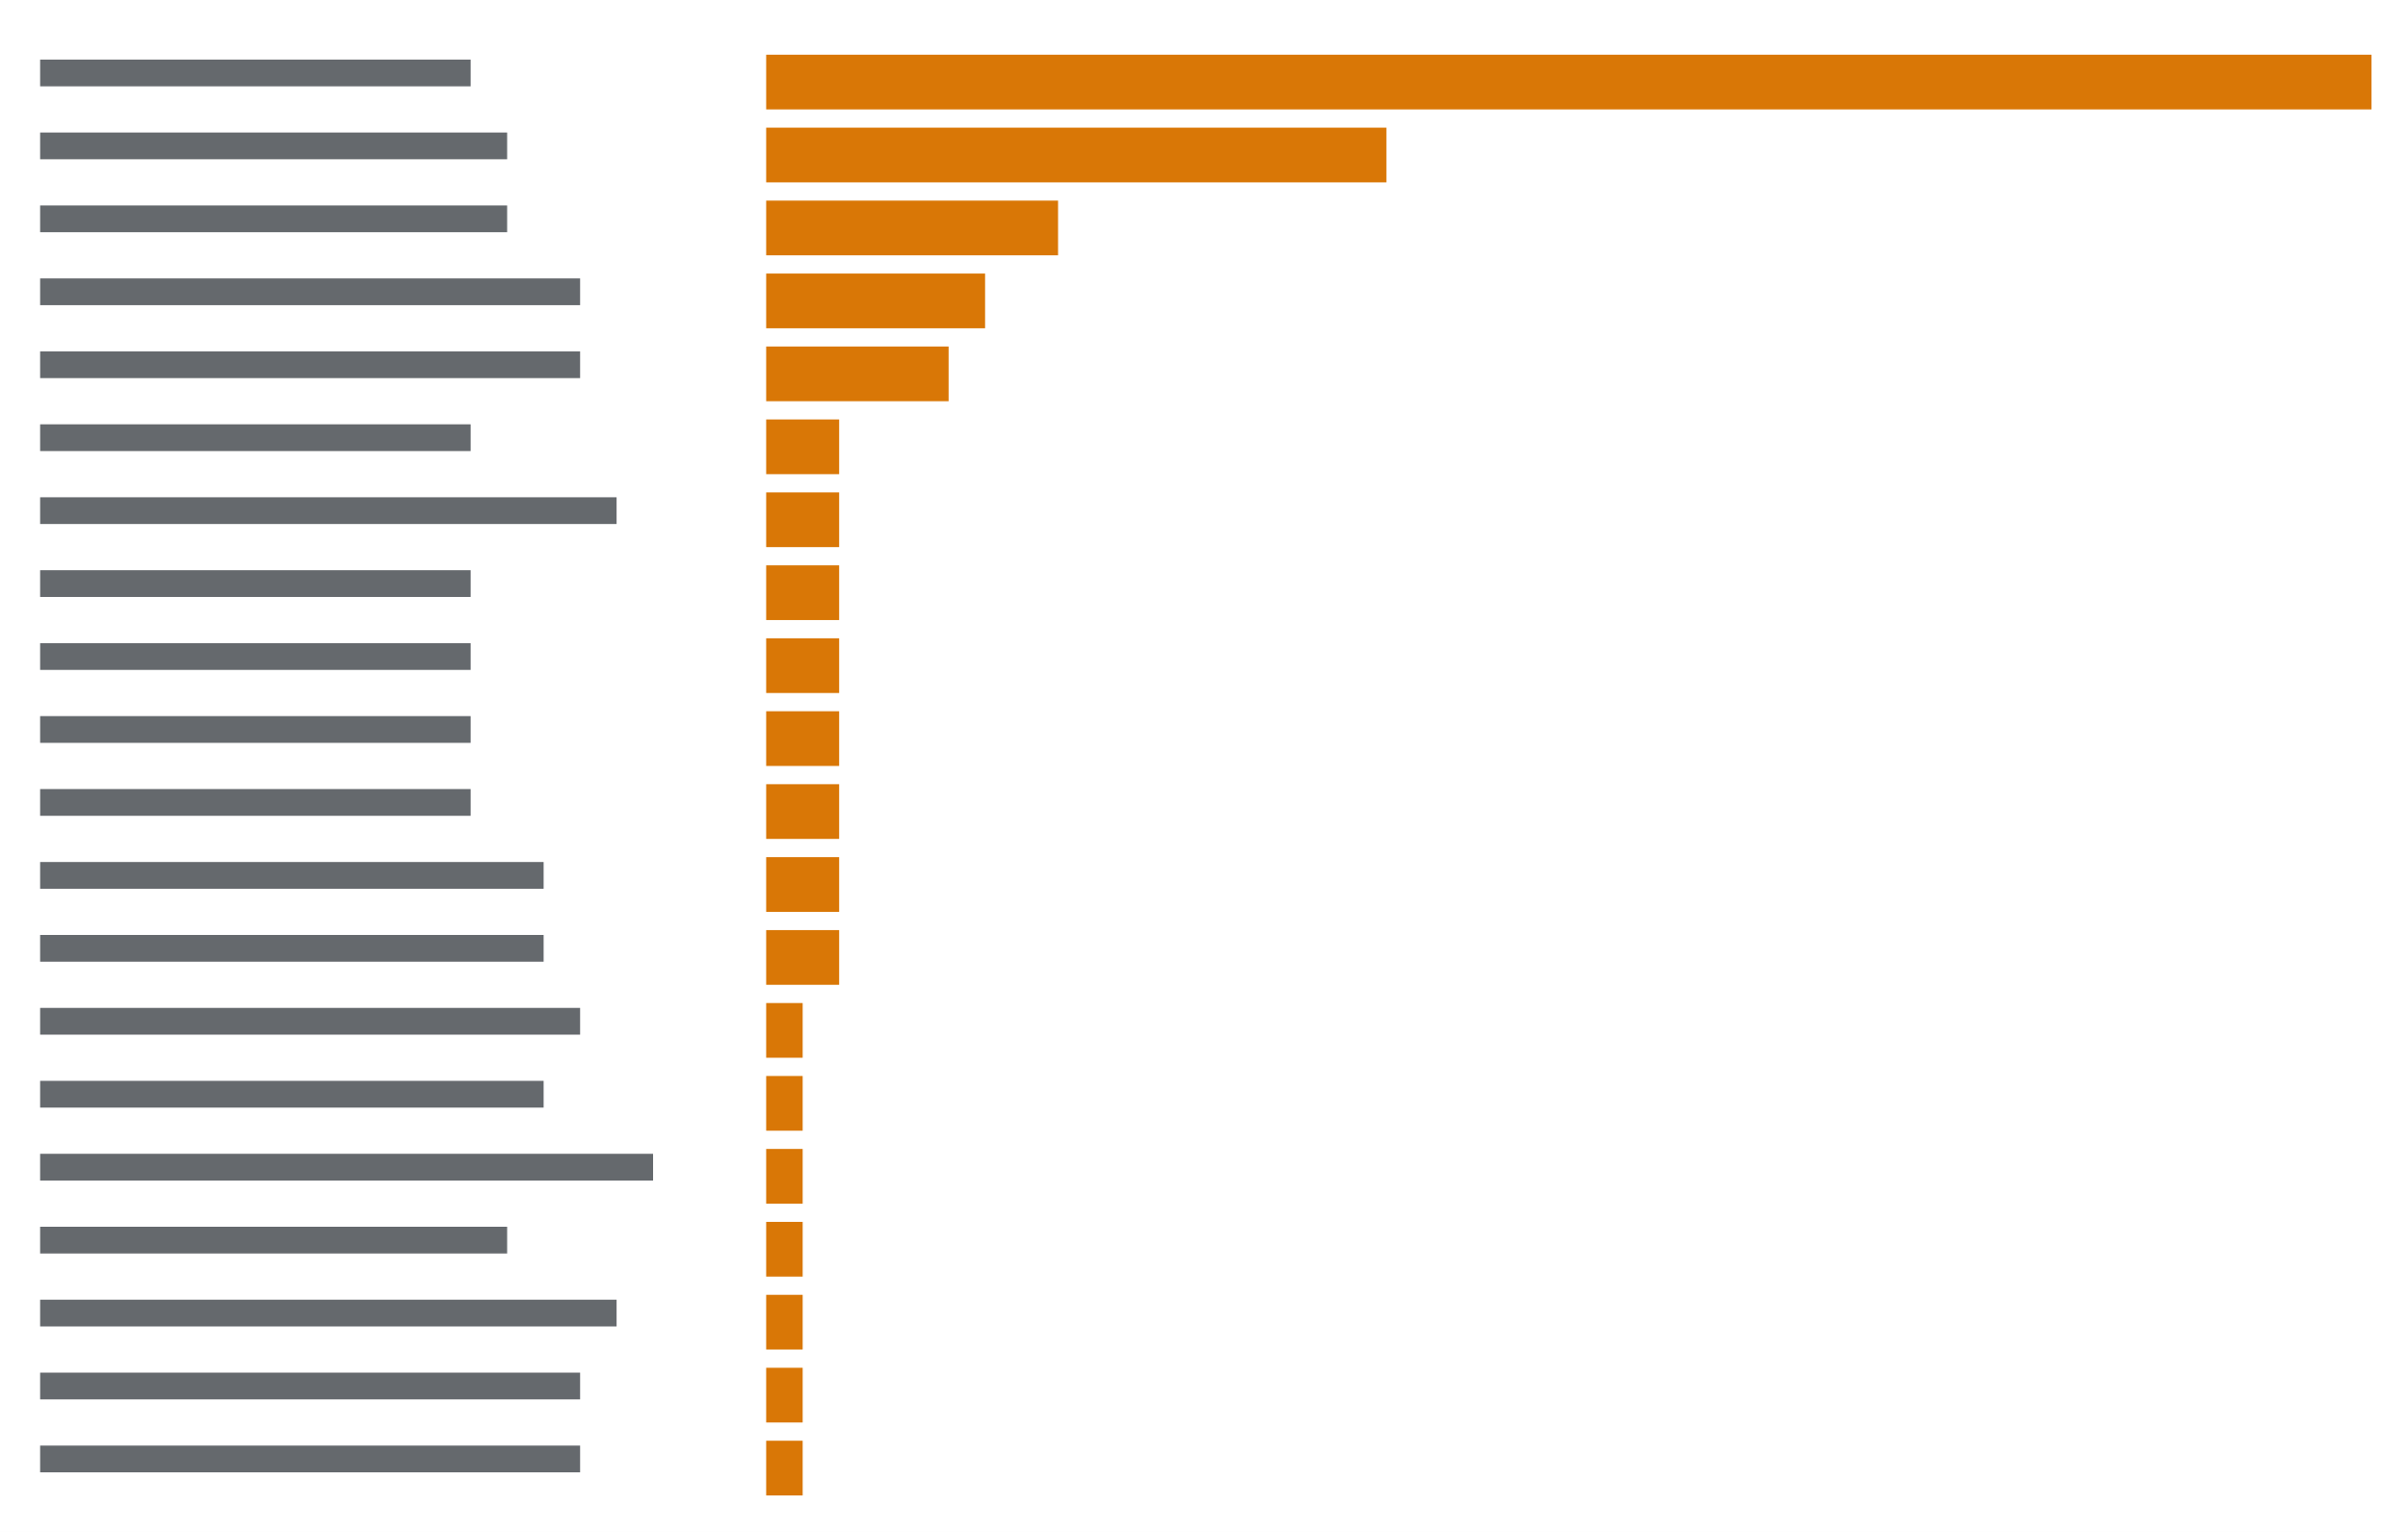
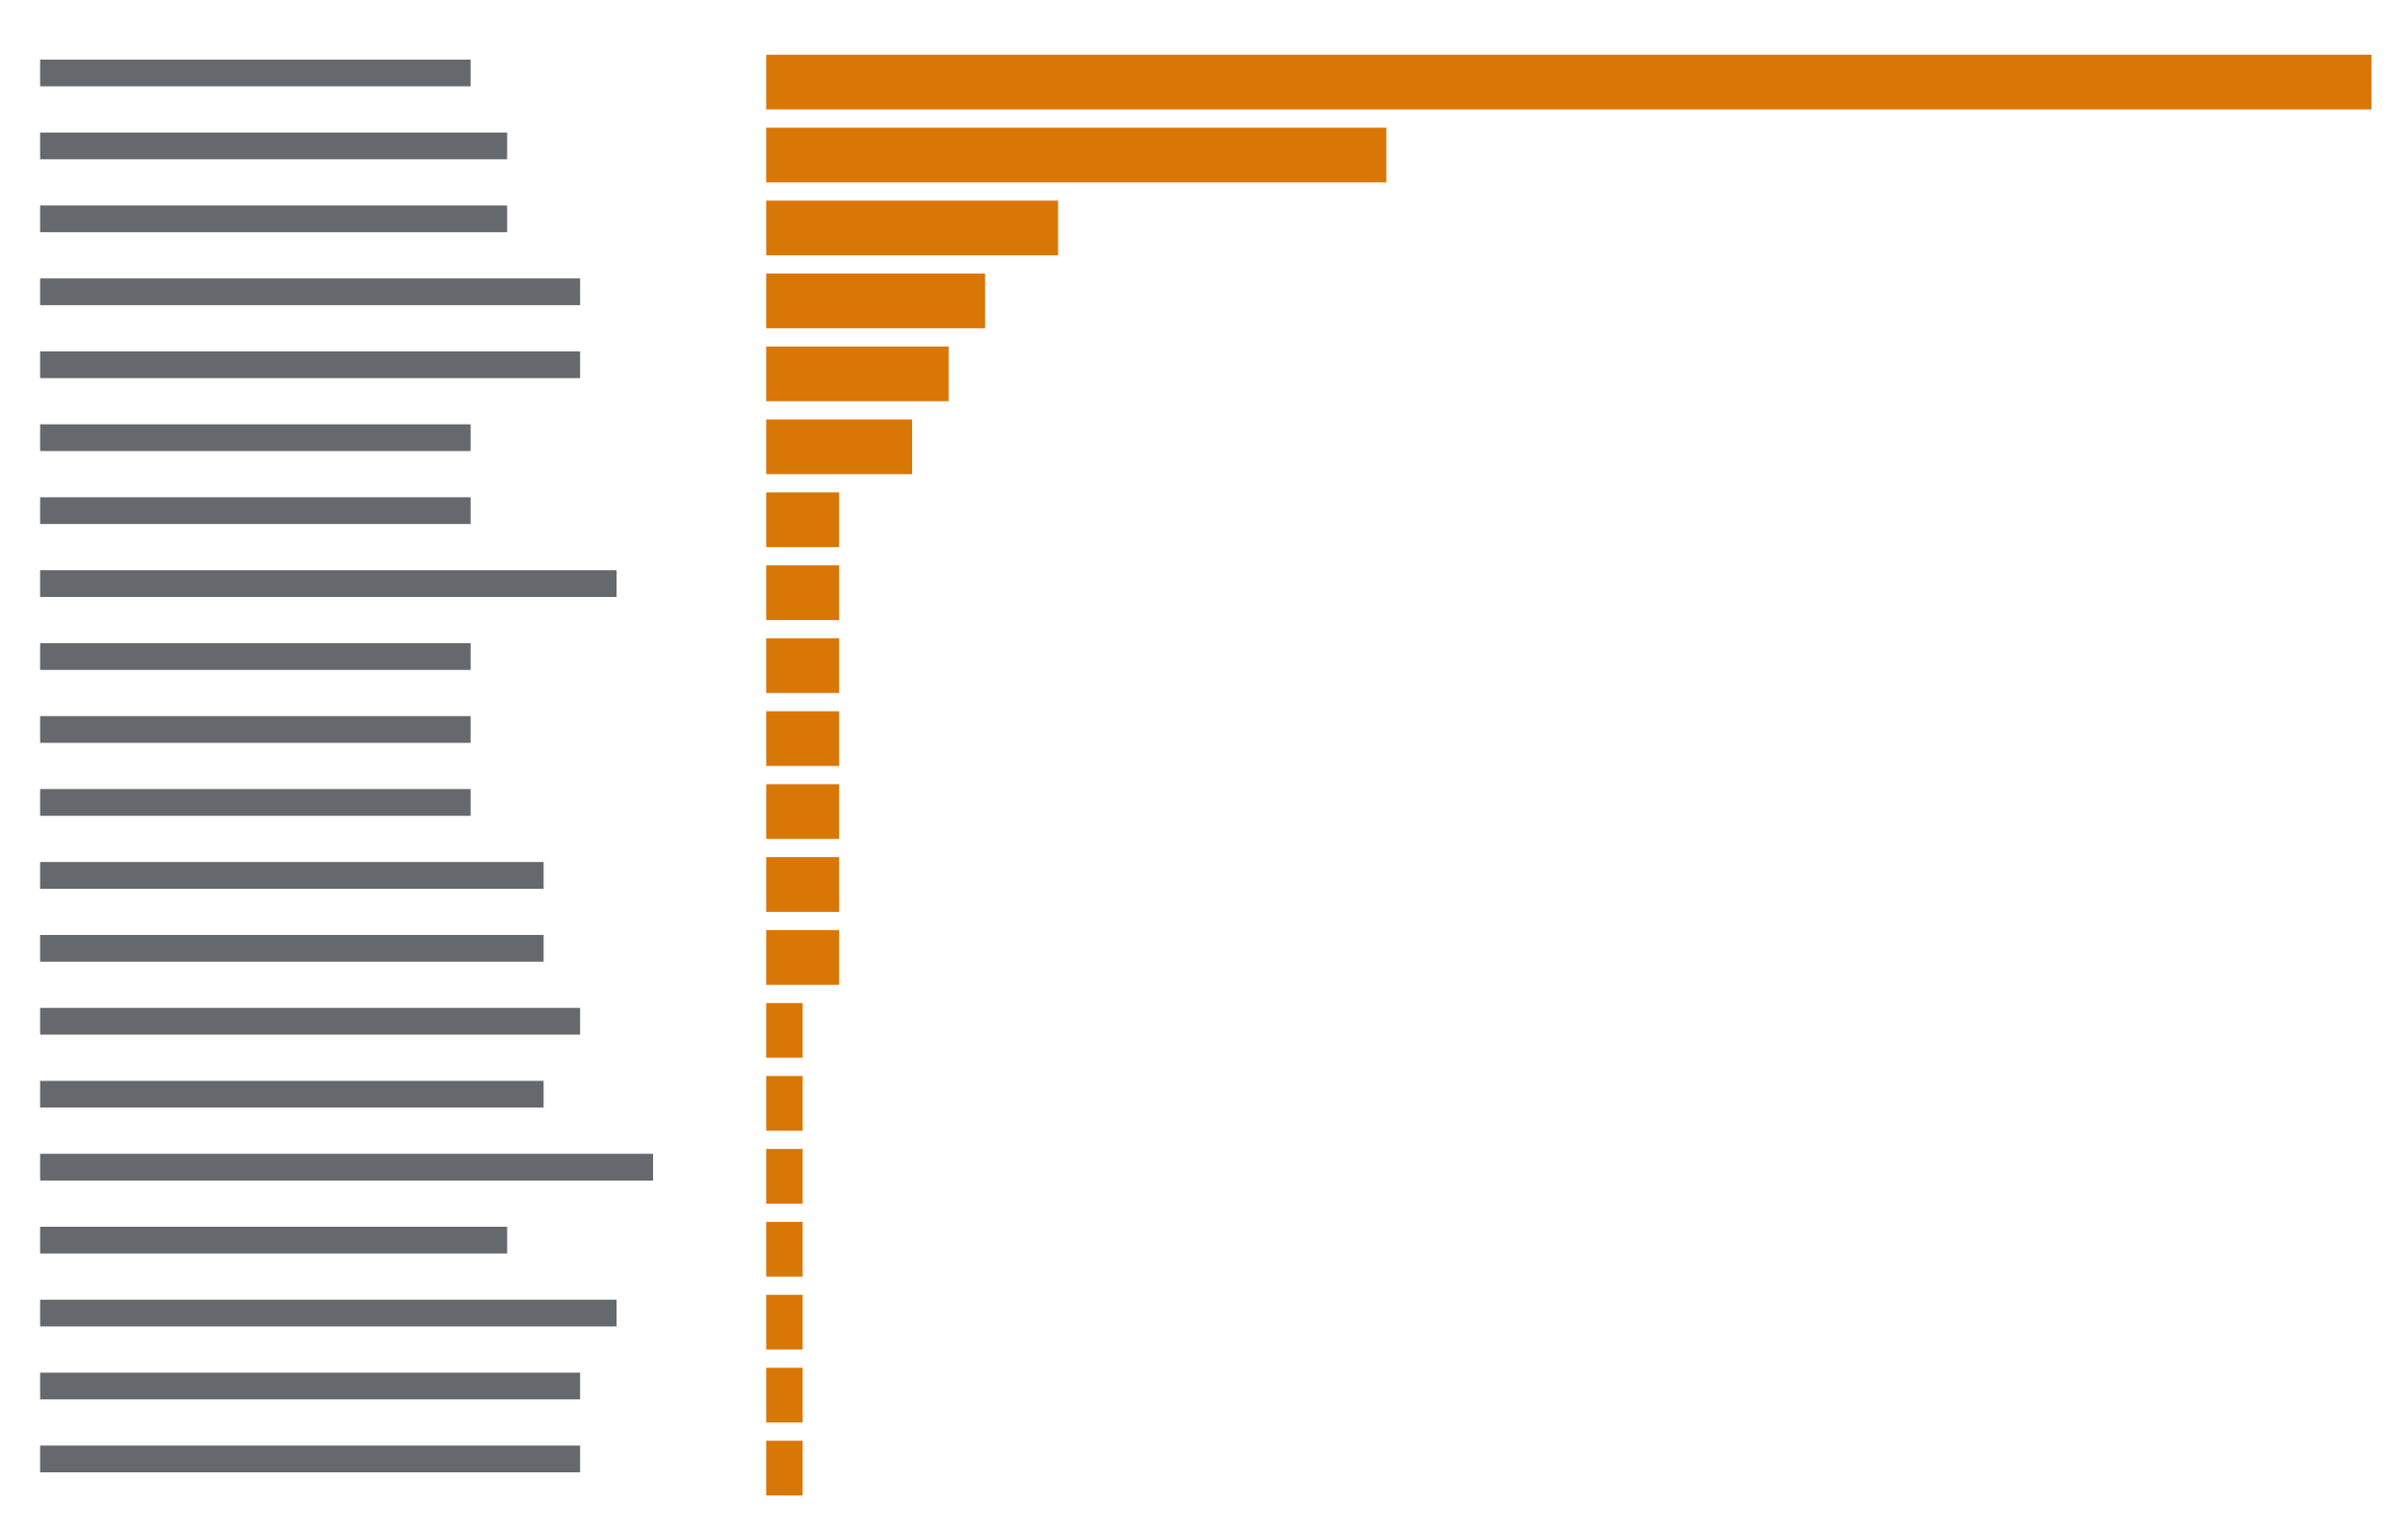
<svg xmlns="http://www.w3.org/2000/svg" viewBox="0 0 396 252" preserveAspectRatio="xMinYMin slice">
  <rect width="100%" height="100%" fill="#ffffff" />
  <g transform="translate(6 6)">
-     <path fill="#24292f" opacity="0.7" d="M0.6 3.8h70.8v4.4h-70.8zM0.6 15.8h76.8v4.4h-76.8zM0.6 27.8h76.8v4.4h-76.8zM0.6 39.8h88.8v4.4h-88.8zM0.6 51.8h88.8v4.4h-88.8zM0.6 63.8h70.8v4.4h-70.8zM0.6 75.8h94.8v4.4h-94.8zM0.6 87.8h70.8v4.4h-70.8zM0.6 99.8h70.8v4.4h-70.8zM0.6 111.8h70.8v4.4h-70.8zM0.6 123.8h70.8v4.4h-70.8zM0.6 135.8h82.8v4.4h-82.8zM0.6 147.8h82.8v4.4h-82.8zM0.6 159.8h88.8v4.4h-88.8zM0.6 171.8h82.8v4.4h-82.8zM0.6 183.8h100.8v4.4h-100.8zM0.6 195.8h76.8v4.4h-76.8zM0.6 207.8h94.8v4.4h-94.8zM0.6 219.8h88.8v4.4h-88.8zM0.6 231.8h88.8v4.4h-88.8z" />
-     <path fill="#d97706" d="M120 3h6v9h-6zM126 3h6v9h-6zM132 3h6v9h-6zM138 3h6v9h-6zM144 3h6v9h-6zM150 3h6v9h-6zM156 3h6v9h-6zM162 3h6v9h-6zM168 3h6v9h-6zM174 3h6v9h-6zM180 3h6v9h-6zM186 3h6v9h-6zM192 3h6v9h-6zM198 3h6v9h-6zM204 3h6v9h-6zM210 3h6v9h-6zM216 3h6v9h-6zM222 3h6v9h-6zM228 3h6v9h-6zM234 3h6v9h-6zM240 3h6v9h-6zM246 3h6v9h-6zM252 3h6v9h-6zM258 3h6v9h-6zM264 3h6v9h-6zM270 3h6v9h-6zM276 3h6v9h-6zM282 3h6v9h-6zM288 3h6v9h-6zM294 3h6v9h-6zM300 3h6v9h-6zM306 3h6v9h-6zM312 3h6v9h-6zM318 3h6v9h-6zM324 3h6v9h-6zM330 3h6v9h-6zM336 3h6v9h-6zM342 3h6v9h-6zM348 3h6v9h-6zM354 3h6v9h-6zM360 3h6v9h-6zM366 3h6v9h-6zM372 3h6v9h-6zM378 3h6v9h-6zM120 15h6v9h-6zM126 15h6v9h-6zM132 15h6v9h-6zM138 15h6v9h-6zM144 15h6v9h-6zM150 15h6v9h-6zM156 15h6v9h-6zM162 15h6v9h-6zM168 15h6v9h-6zM174 15h6v9h-6zM180 15h6v9h-6zM186 15h6v9h-6zM192 15h6v9h-6zM198 15h6v9h-6zM204 15h6v9h-6zM210 15h6v9h-6zM216 15h6v9h-6zM120 27h6v9h-6zM126 27h6v9h-6zM132 27h6v9h-6zM138 27h6v9h-6zM144 27h6v9h-6zM150 27h6v9h-6zM156 27h6v9h-6zM162 27h6v9h-6zM120 39h6v9h-6zM126 39h6v9h-6zM132 39h6v9h-6zM138 39h6v9h-6zM144 39h6v9h-6zM150 39h6v9h-6zM120 51h6v9h-6zM126 51h6v9h-6zM132 51h6v9h-6zM138 51h6v9h-6zM144 51h6v9h-6zM120 63h6v9h-6zM126 63h6v9h-6zM120 75h6v9h-6zM126 75h6v9h-6zM120 87h6v9h-6zM126 87h6v9h-6zM120 99h6v9h-6zM126 99h6v9h-6zM120 111h6v9h-6zM126 111h6v9h-6zM120 123h6v9h-6zM126 123h6v9h-6zM120 135h6v9h-6zM126 135h6v9h-6zM120 147h6v9h-6zM126 147h6v9h-6zM120 159h6v9h-6zM120 171h6v9h-6zM120 183h6v9h-6zM120 195h6v9h-6zM120 207h6v9h-6zM120 219h6v9h-6zM120 231h6v9h-6z" />
+     <path fill="#24292f" opacity="0.7" d="M0.6 3.8h70.8v4.4h-70.8zM0.6 15.8h76.8v4.4h-76.8zM0.6 27.8h76.8v4.4h-76.8zM0.6 39.8h88.8v4.4h-88.8zM0.6 51.8h88.8v4.4h-88.8zM0.6 63.8h70.8v4.4h-70.8zM0.6 75.8h70.8v4.4h-70.8zM0.6 87.8h94.8v4.4h-94.8zM0.6 99.8h70.8v4.4h-70.8zM0.6 111.8h70.8v4.4h-70.8zM0.6 123.8h70.8v4.4h-70.8zM0.6 135.8h82.8v4.4h-82.8zM0.6 147.8h82.8v4.4h-82.8zM0.6 159.8h88.8v4.4h-88.8zM0.6 171.8h82.8v4.4h-82.8zM0.6 183.8h100.8v4.4h-100.8zM0.6 195.8h76.8v4.4h-76.8zM0.6 207.8h94.8v4.4h-94.8zM0.6 219.8h88.8v4.4h-88.8zM0.6 231.8h88.8v4.4h-88.8z" />
+     <path fill="#d97706" d="M120 3h6v9h-6zM126 3h6v9h-6zM132 3h6v9h-6zM138 3h6v9h-6zM144 3h6v9h-6zM150 3h6v9h-6zM156 3h6v9h-6zM162 3h6v9h-6zM168 3h6v9h-6zM174 3h6v9h-6zM180 3h6v9h-6zM186 3h6v9h-6zM192 3h6v9h-6zM198 3h6v9h-6zM204 3h6v9h-6zM210 3h6v9h-6zM216 3h6v9h-6zM222 3h6v9h-6zM228 3h6v9h-6zM234 3h6v9h-6zM240 3h6v9h-6zM246 3h6v9h-6zM252 3h6v9h-6zM258 3h6v9h-6zM264 3h6v9h-6zM270 3h6v9h-6zM276 3h6v9h-6zM282 3h6v9h-6zM288 3h6v9h-6zM294 3h6v9h-6zM300 3h6v9h-6zM306 3h6v9h-6zM312 3h6v9h-6zM318 3h6v9h-6zM324 3h6v9h-6zM330 3h6v9h-6zM336 3h6v9h-6zM342 3h6v9h-6zM348 3h6v9h-6zM354 3h6v9h-6zM360 3h6v9h-6zM366 3h6v9h-6zM372 3h6v9h-6zM378 3h6v9h-6zM120 15h6v9h-6zM126 15h6v9h-6zM132 15h6v9h-6zM138 15h6v9h-6zM144 15h6v9h-6zM150 15h6v9h-6zM156 15h6v9h-6zM162 15h6v9h-6zM168 15h6v9h-6zM174 15h6v9h-6zM180 15h6v9h-6zM186 15h6v9h-6zM192 15h6v9h-6zM198 15h6v9h-6zM204 15h6v9h-6zM210 15h6v9h-6zM216 15h6v9h-6zM120 27h6v9h-6zM126 27h6v9h-6zM132 27h6v9h-6zM138 27h6v9h-6zM144 27h6v9h-6zM150 27h6v9h-6zM156 27h6v9h-6zM162 27h6v9h-6zM120 39h6v9h-6zM126 39h6v9h-6zM132 39h6v9h-6zM138 39h6v9h-6zM144 39h6v9h-6zM150 39h6v9h-6zM120 51h6v9h-6zM126 51h6v9h-6zM132 51h6v9h-6zM138 51h6v9h-6zM144 51h6v9h-6zM120 63h6v9h-6zM126 63h6v9h-6zM132 63h6v9h-6zM138 63h6v9h-6zM120 75h6v9h-6zM126 75h6v9h-6zM120 87h6v9h-6zM126 87h6v9h-6zM120 99h6v9h-6zM126 99h6v9h-6zM120 111h6v9h-6zM126 111h6v9h-6zM120 123h6v9h-6zM126 123h6v9h-6zM120 135h6v9h-6zM126 135h6v9h-6zM120 147h6v9h-6zM126 147h6v9h-6zM120 159h6v9h-6zM120 171h6v9h-6zM120 183h6v9h-6zM120 195h6v9h-6zM120 207h6v9h-6zM120 219h6v9h-6zM120 231h6v9h-6z" />
  </g>
</svg>
